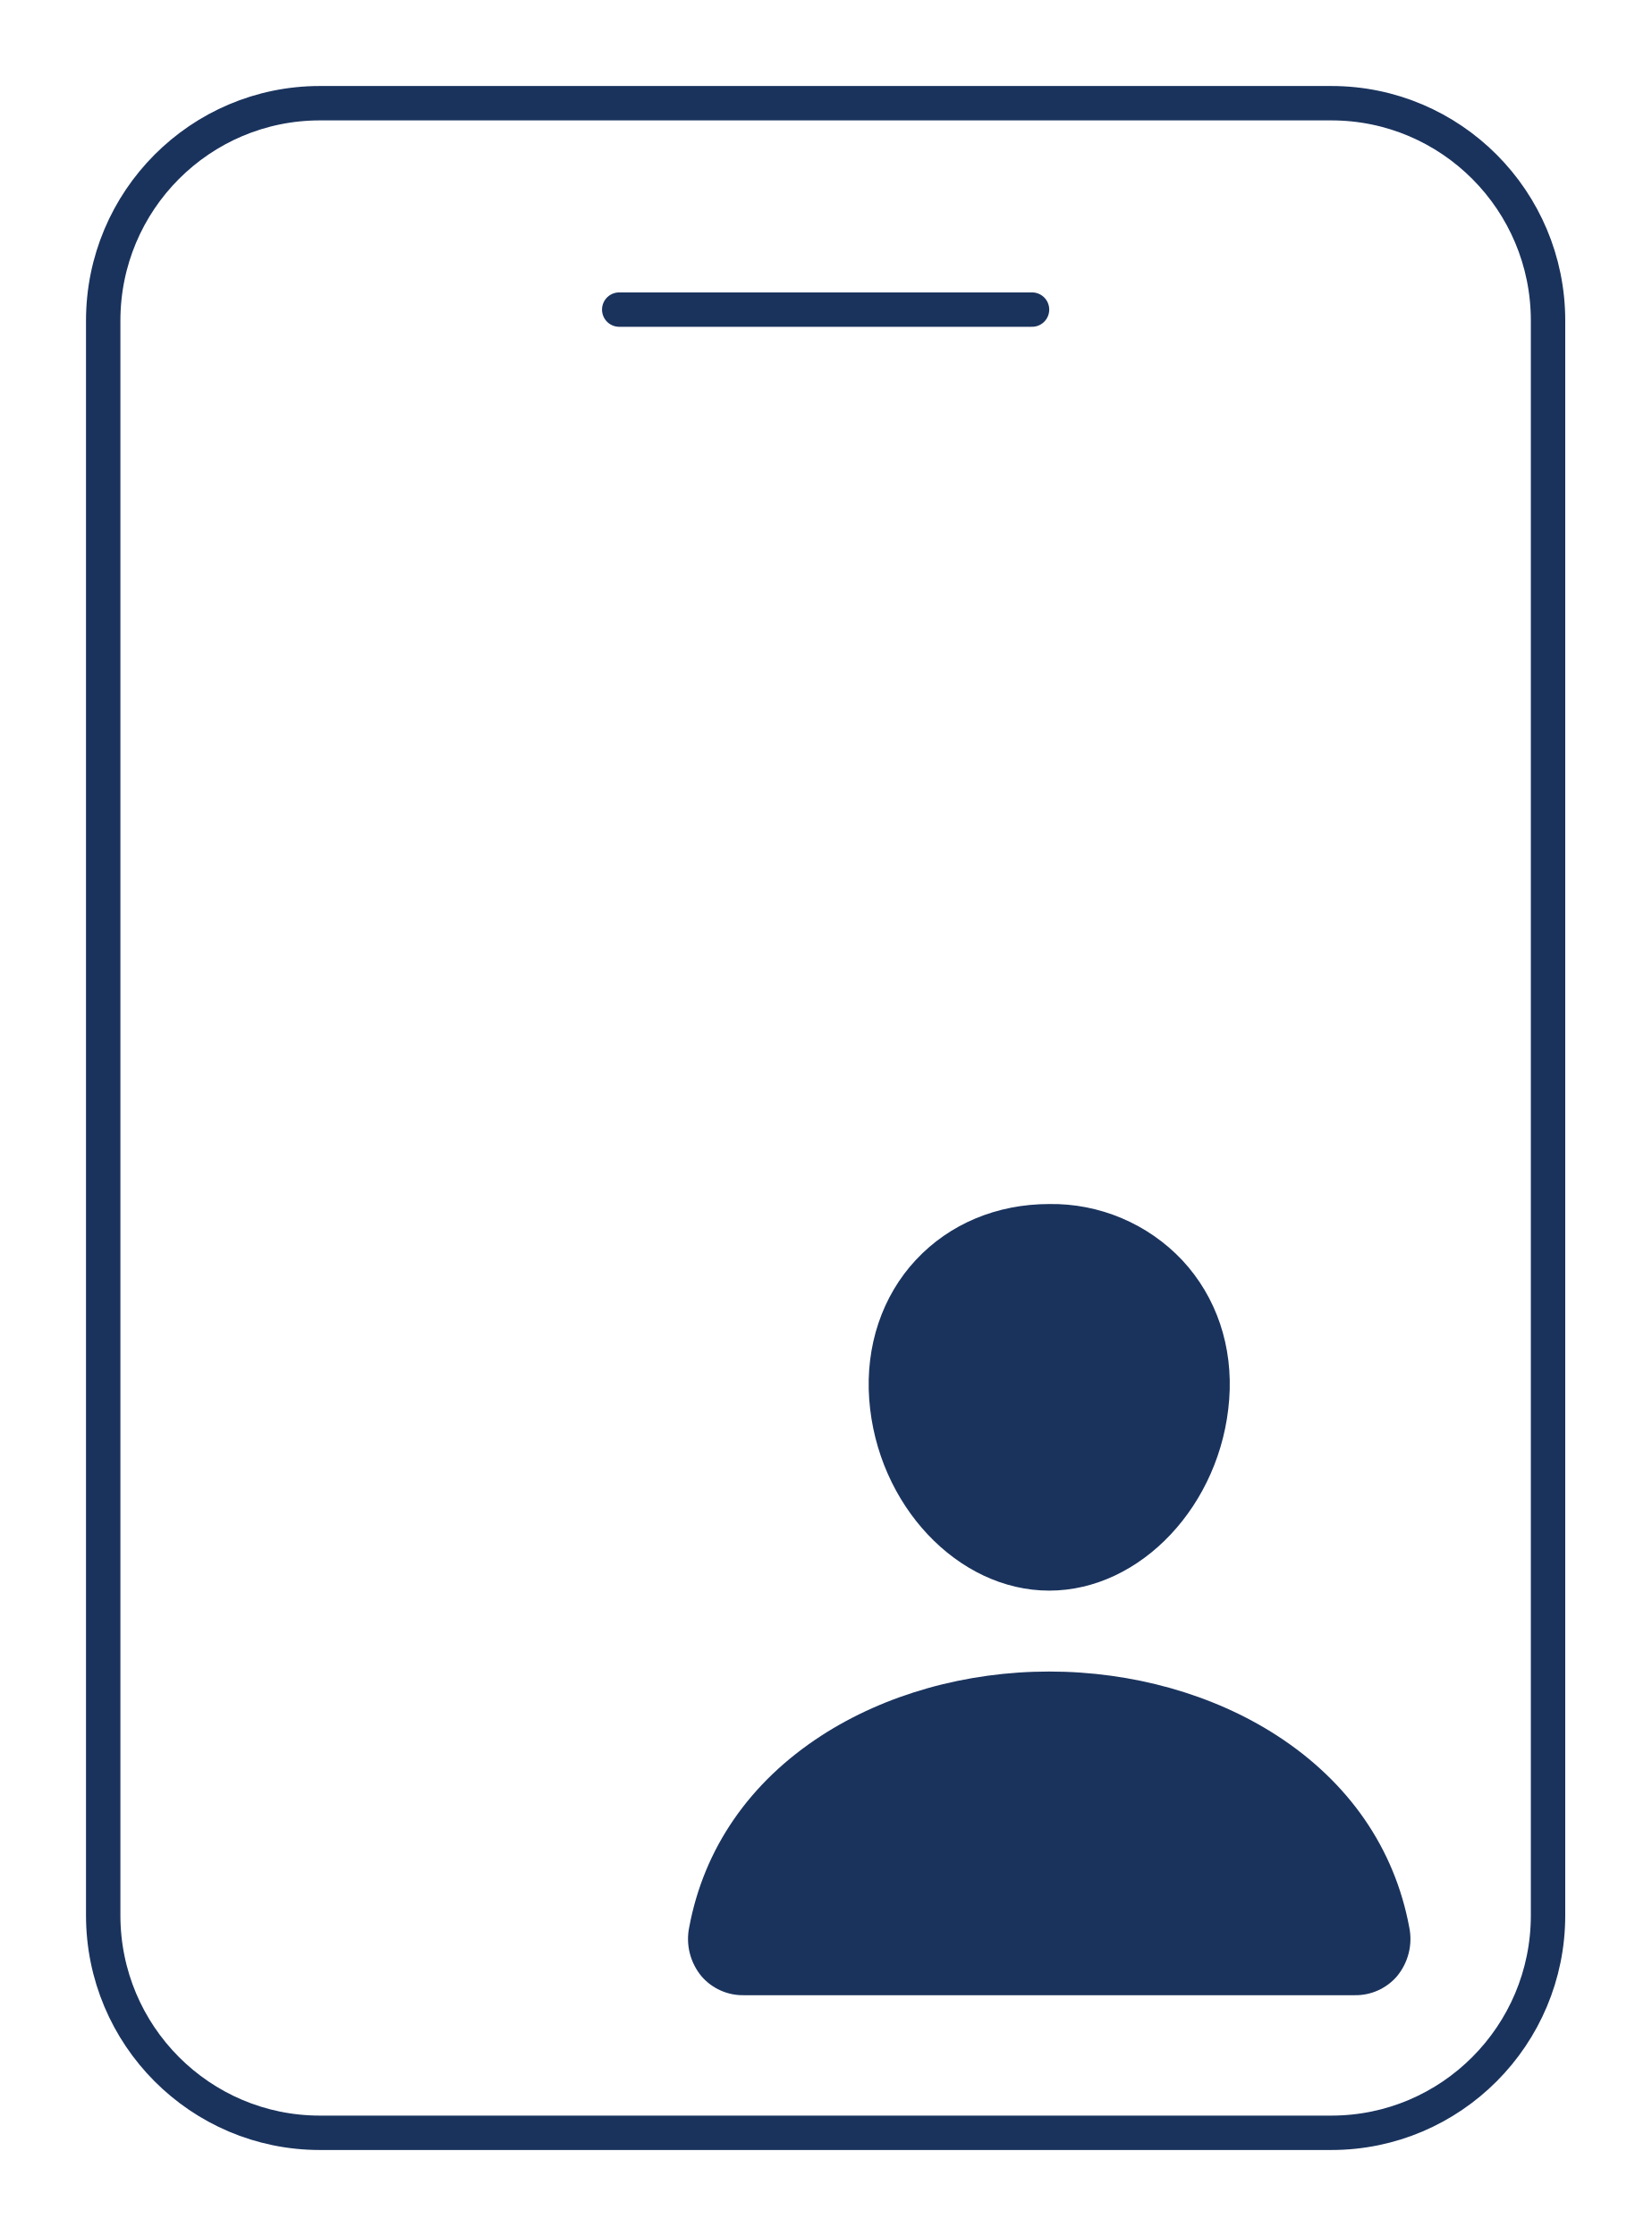
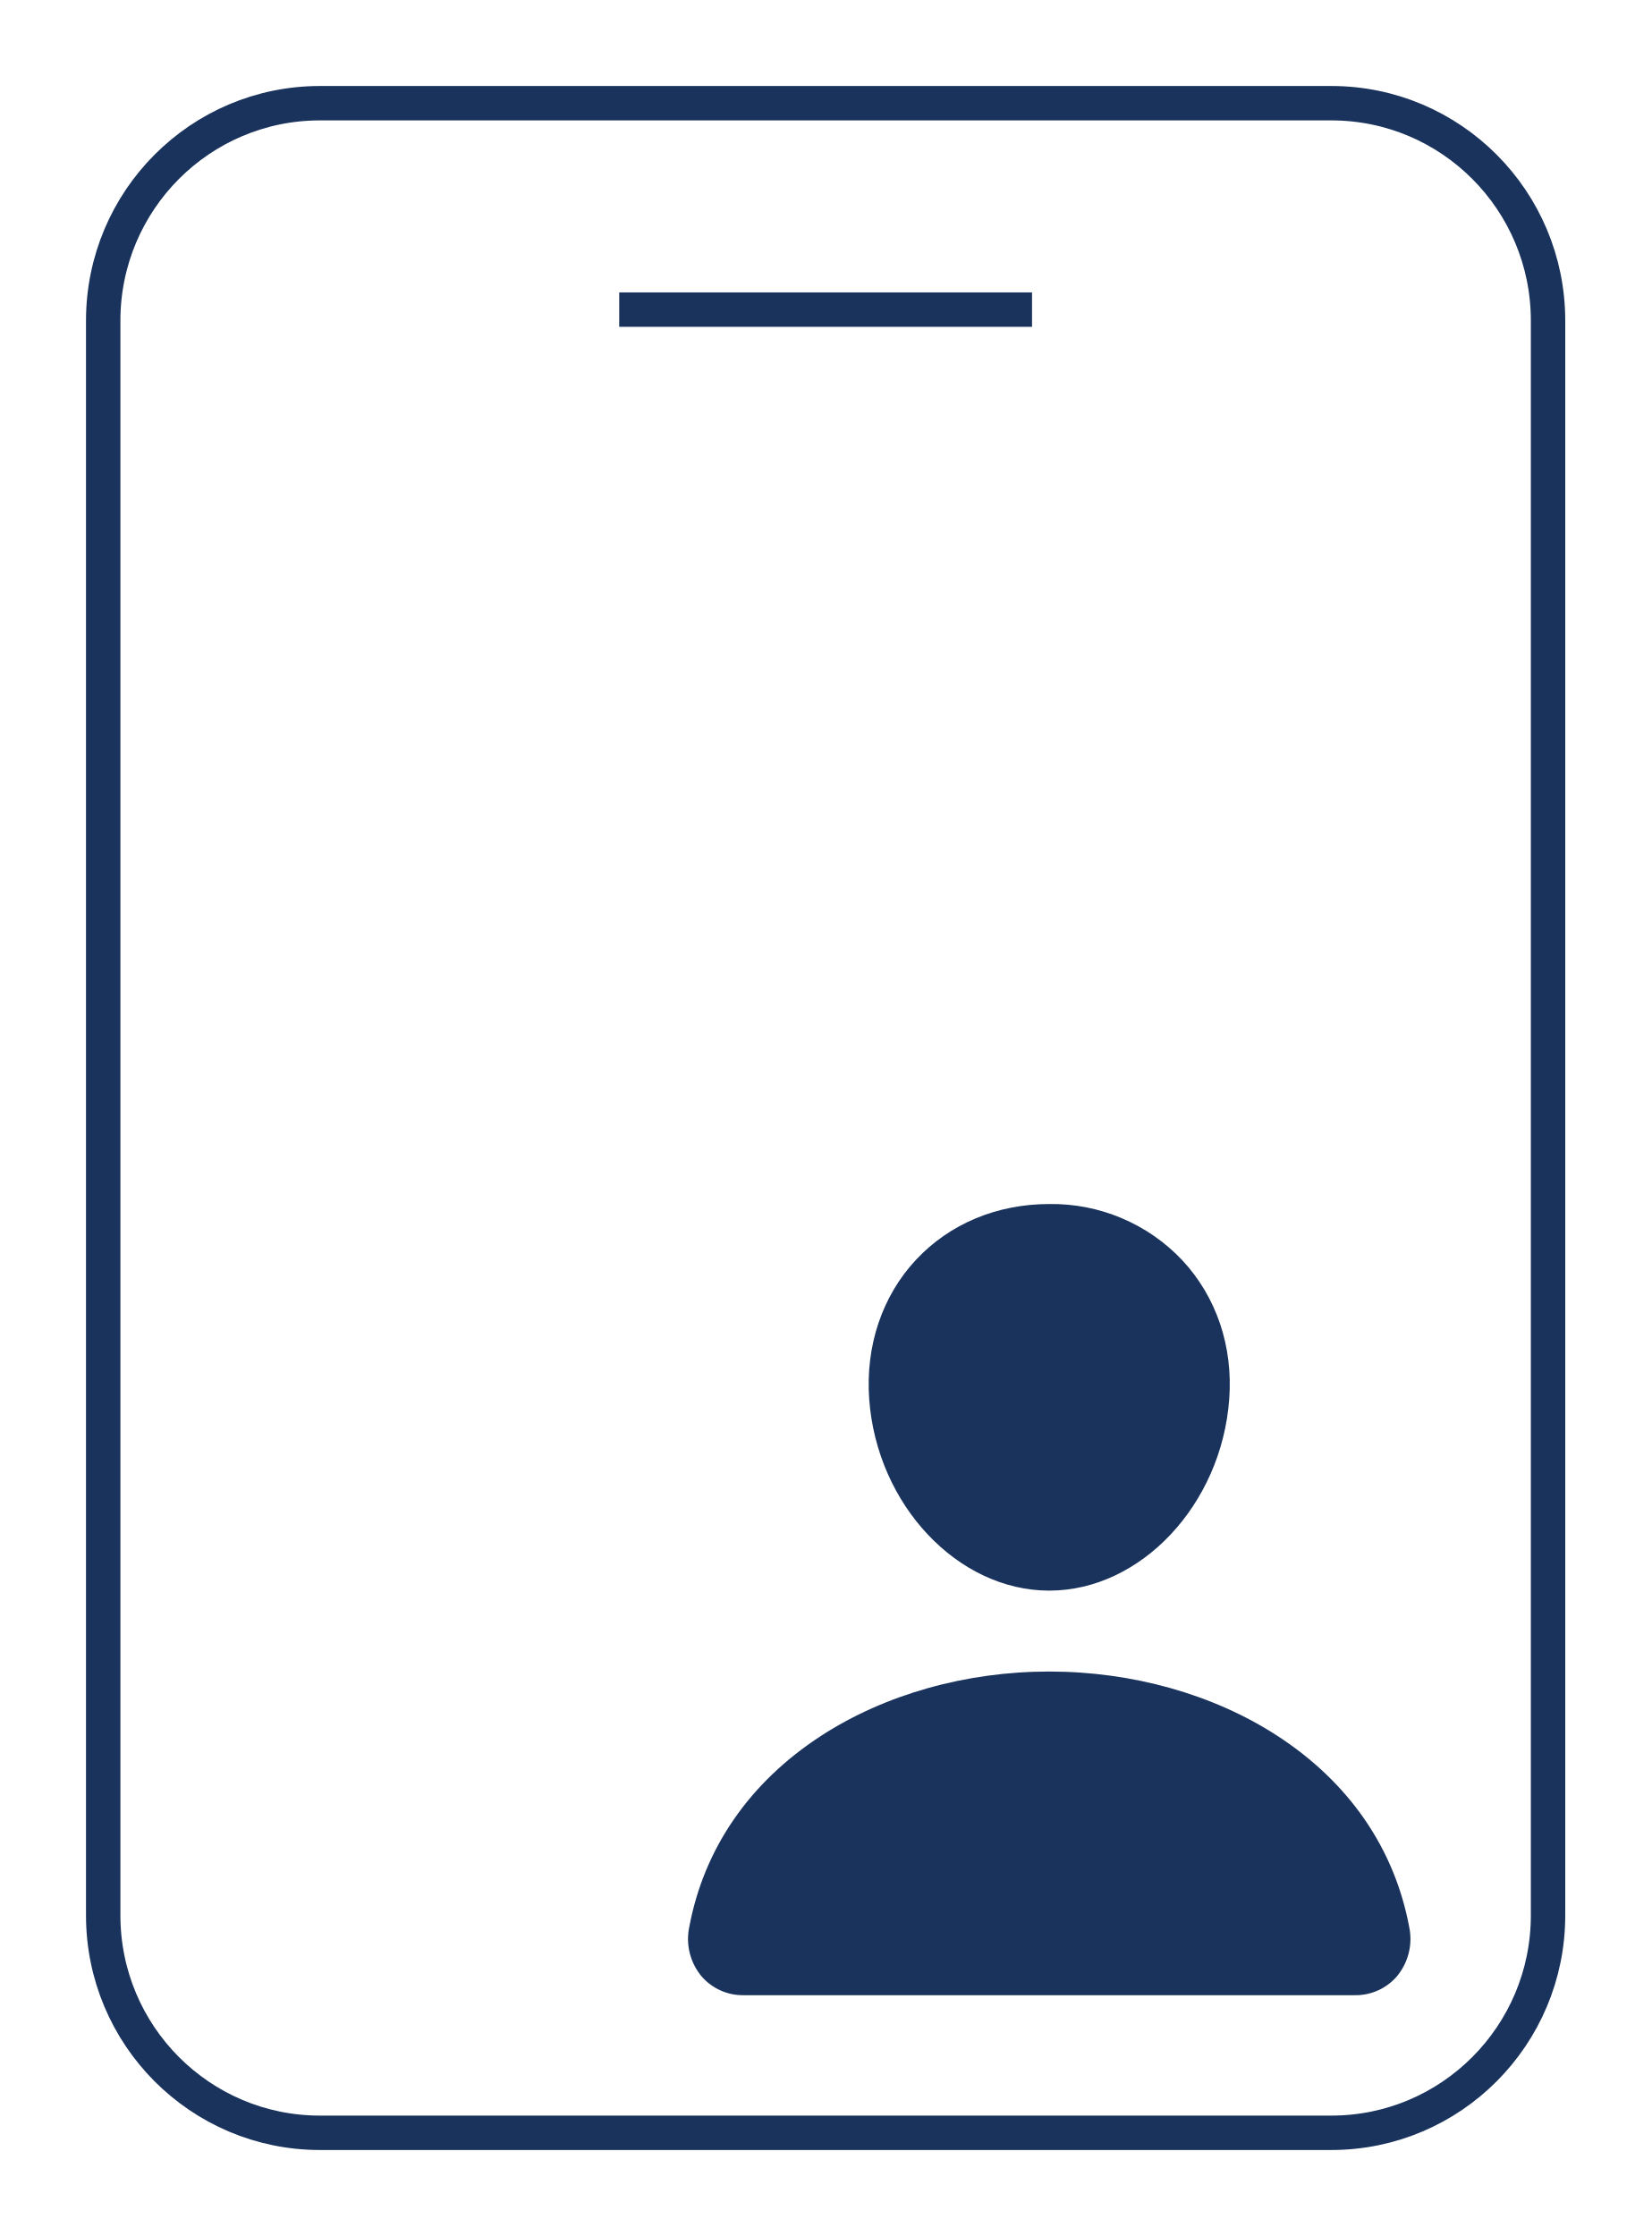
<svg xmlns="http://www.w3.org/2000/svg" width="48" height="65" viewBox="0 0 48 65" fill="none">
  <path d="M38.7 3H9.3C5.821 3 3 5.83 3 9.321V55.679C3 59.17 5.821 62 9.3 62H38.7C42.179 62 45 59.17 45 55.679V9.321C45 5.83 42.179 3 38.7 3Z" stroke="#1A335D" strokeWidth="5" stroke-linejoin="round" />
-   <path d="M18 9H30" stroke="#1A335D" strokeWidth="5" stroke-linecap="round" stroke-linejoin="round" />
+   <path d="M18 9H30" stroke="#1A335D" strokeWidth="5" strokeLinecap="round" stroke-linejoin="round" />
  <path d="M34.368 36.635C33.873 36.11 33.273 35.693 32.607 35.412C31.941 35.13 31.224 34.99 30.5 35.001C28.978 35.001 27.601 35.577 26.624 36.625C25.646 37.673 25.154 39.123 25.267 40.676C25.491 43.744 27.839 46.239 30.5 46.239C33.161 46.239 35.505 43.744 35.732 40.678C35.847 39.139 35.362 37.703 34.368 36.635ZM39.382 58H21.618C21.387 58.004 21.157 57.957 20.946 57.862C20.735 57.768 20.547 57.629 20.396 57.455C20.232 57.259 20.115 57.029 20.052 56.782C19.989 56.535 19.983 56.278 20.034 56.028C20.461 53.733 21.79 51.806 23.879 50.453C25.734 49.252 28.086 48.591 30.5 48.591C32.914 48.591 35.266 49.252 37.121 50.453C39.21 51.806 40.539 53.733 40.966 56.028C41.017 56.278 41.011 56.535 40.948 56.782C40.885 57.029 40.768 57.259 40.604 57.455C40.453 57.629 40.265 57.768 40.054 57.862C39.843 57.957 39.613 58.004 39.382 58Z" fill="#1A335D" />
</svg>
